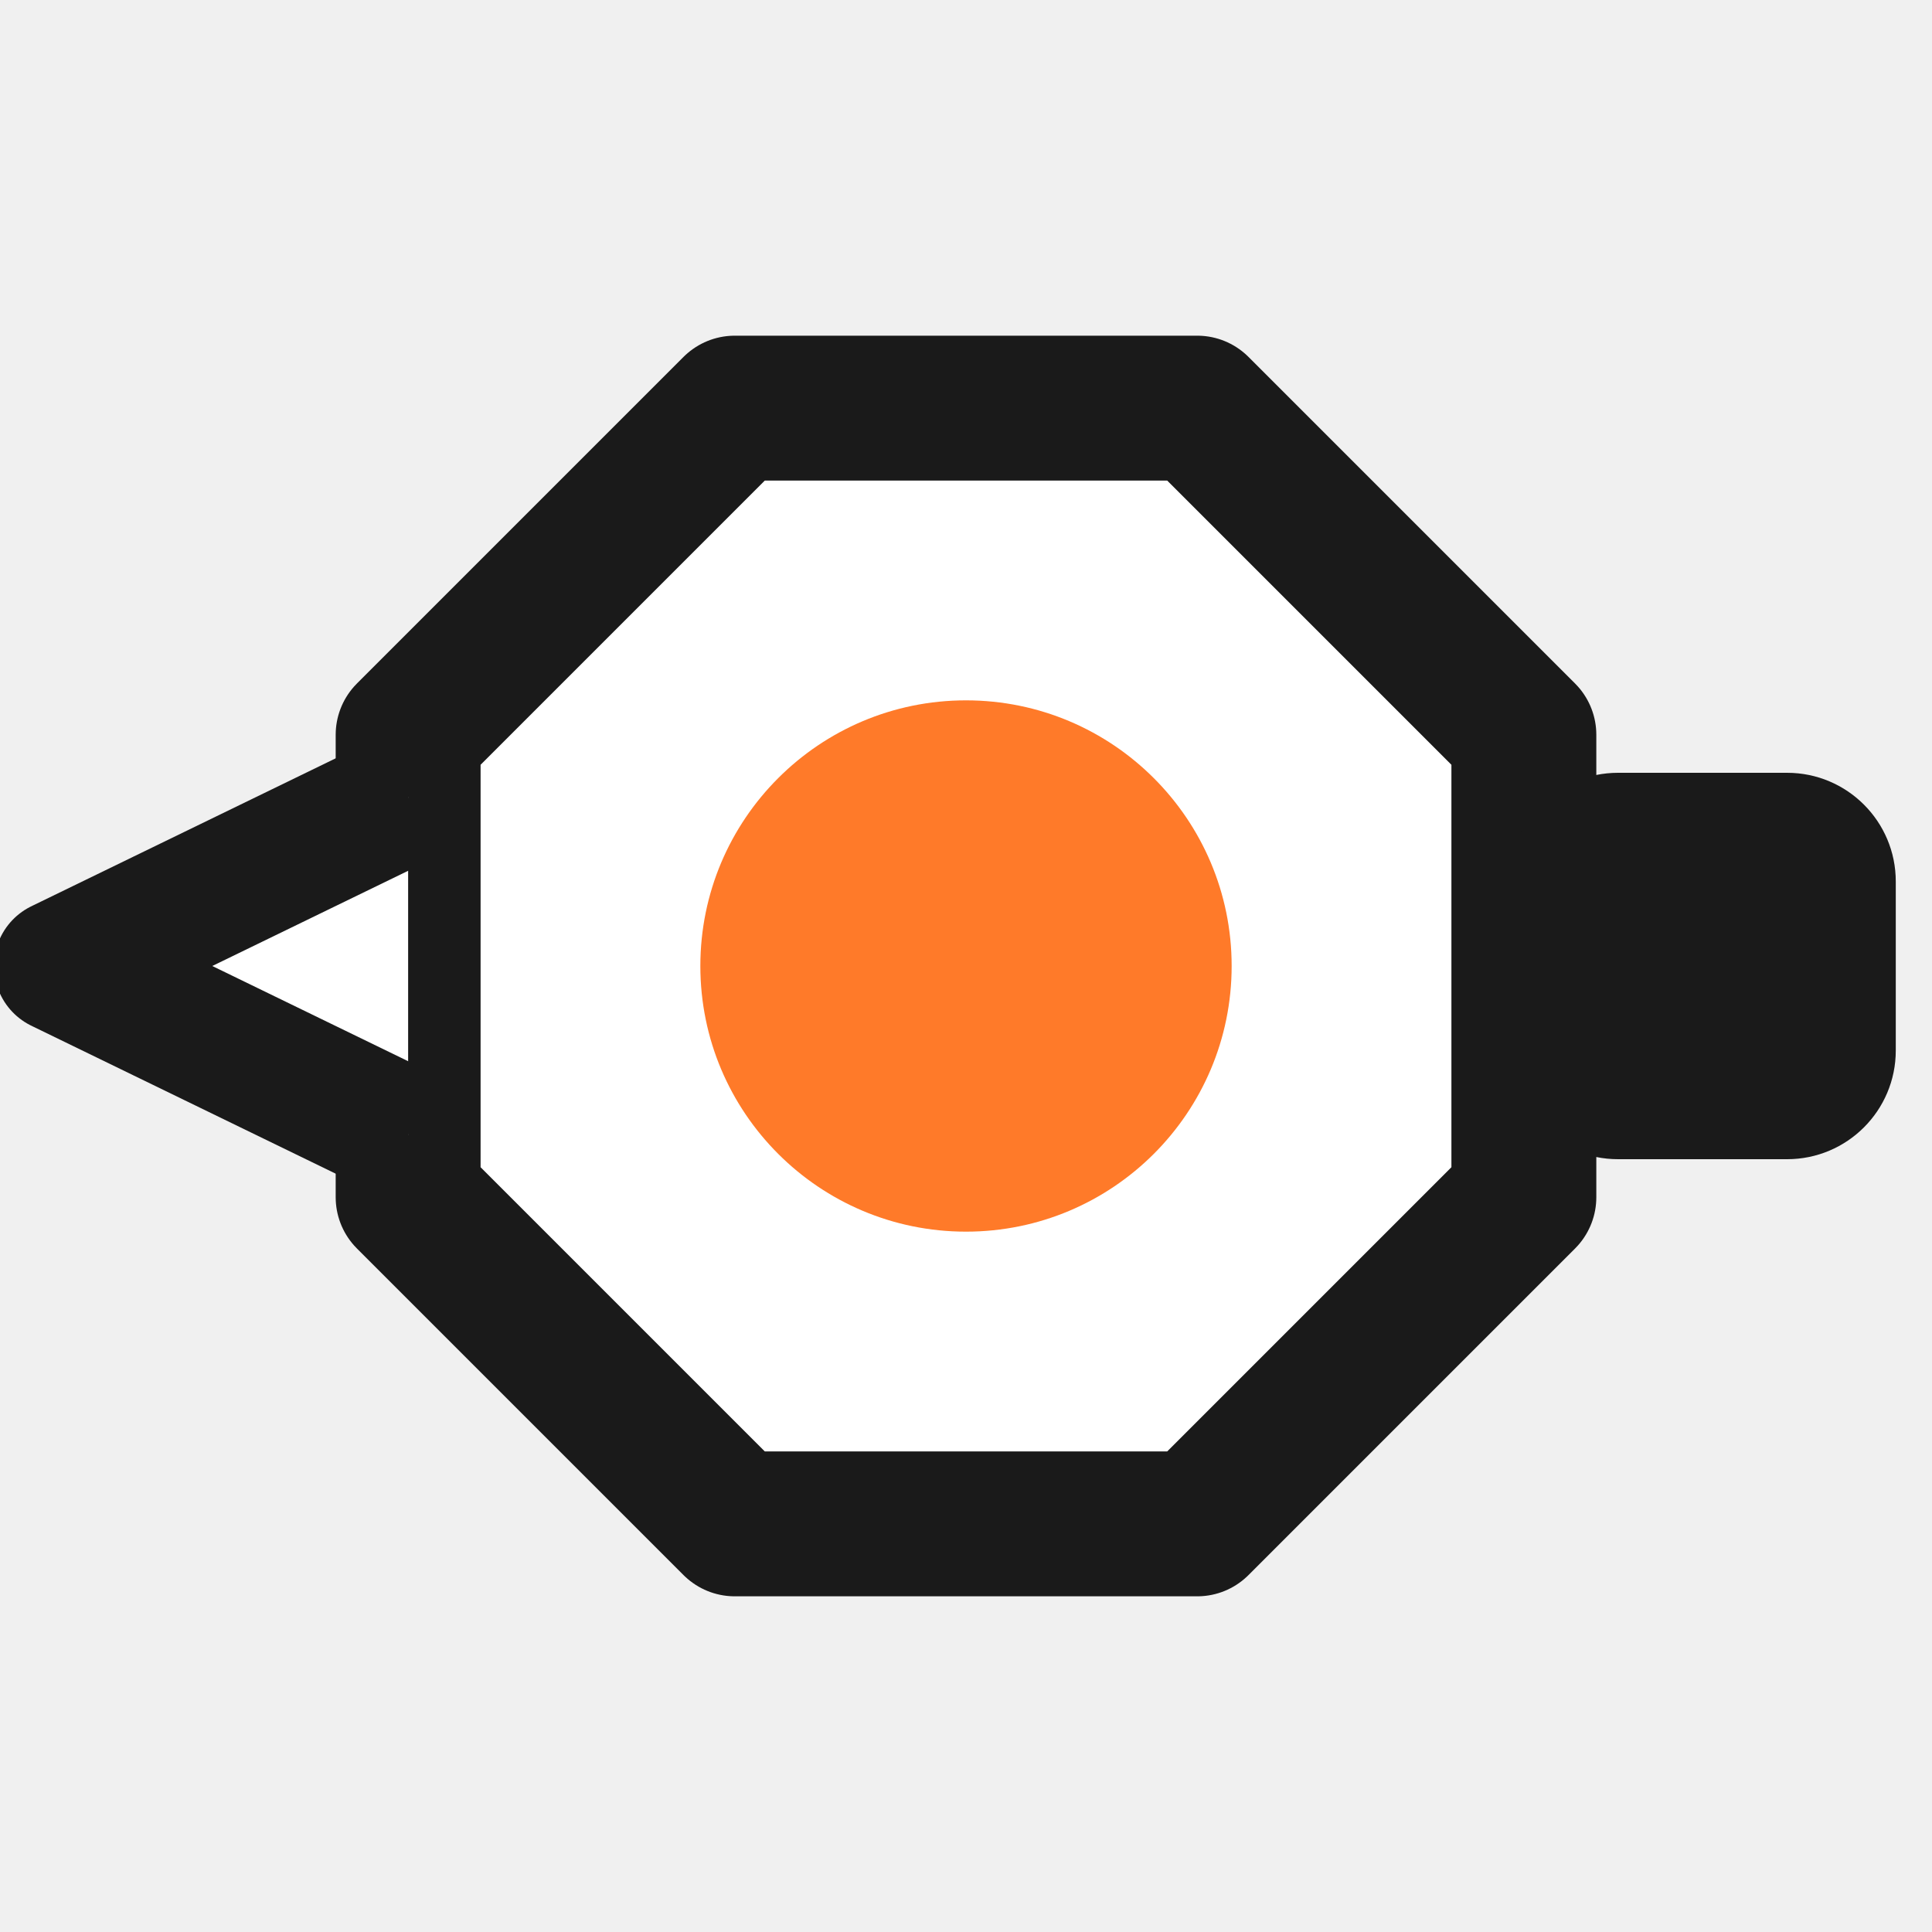
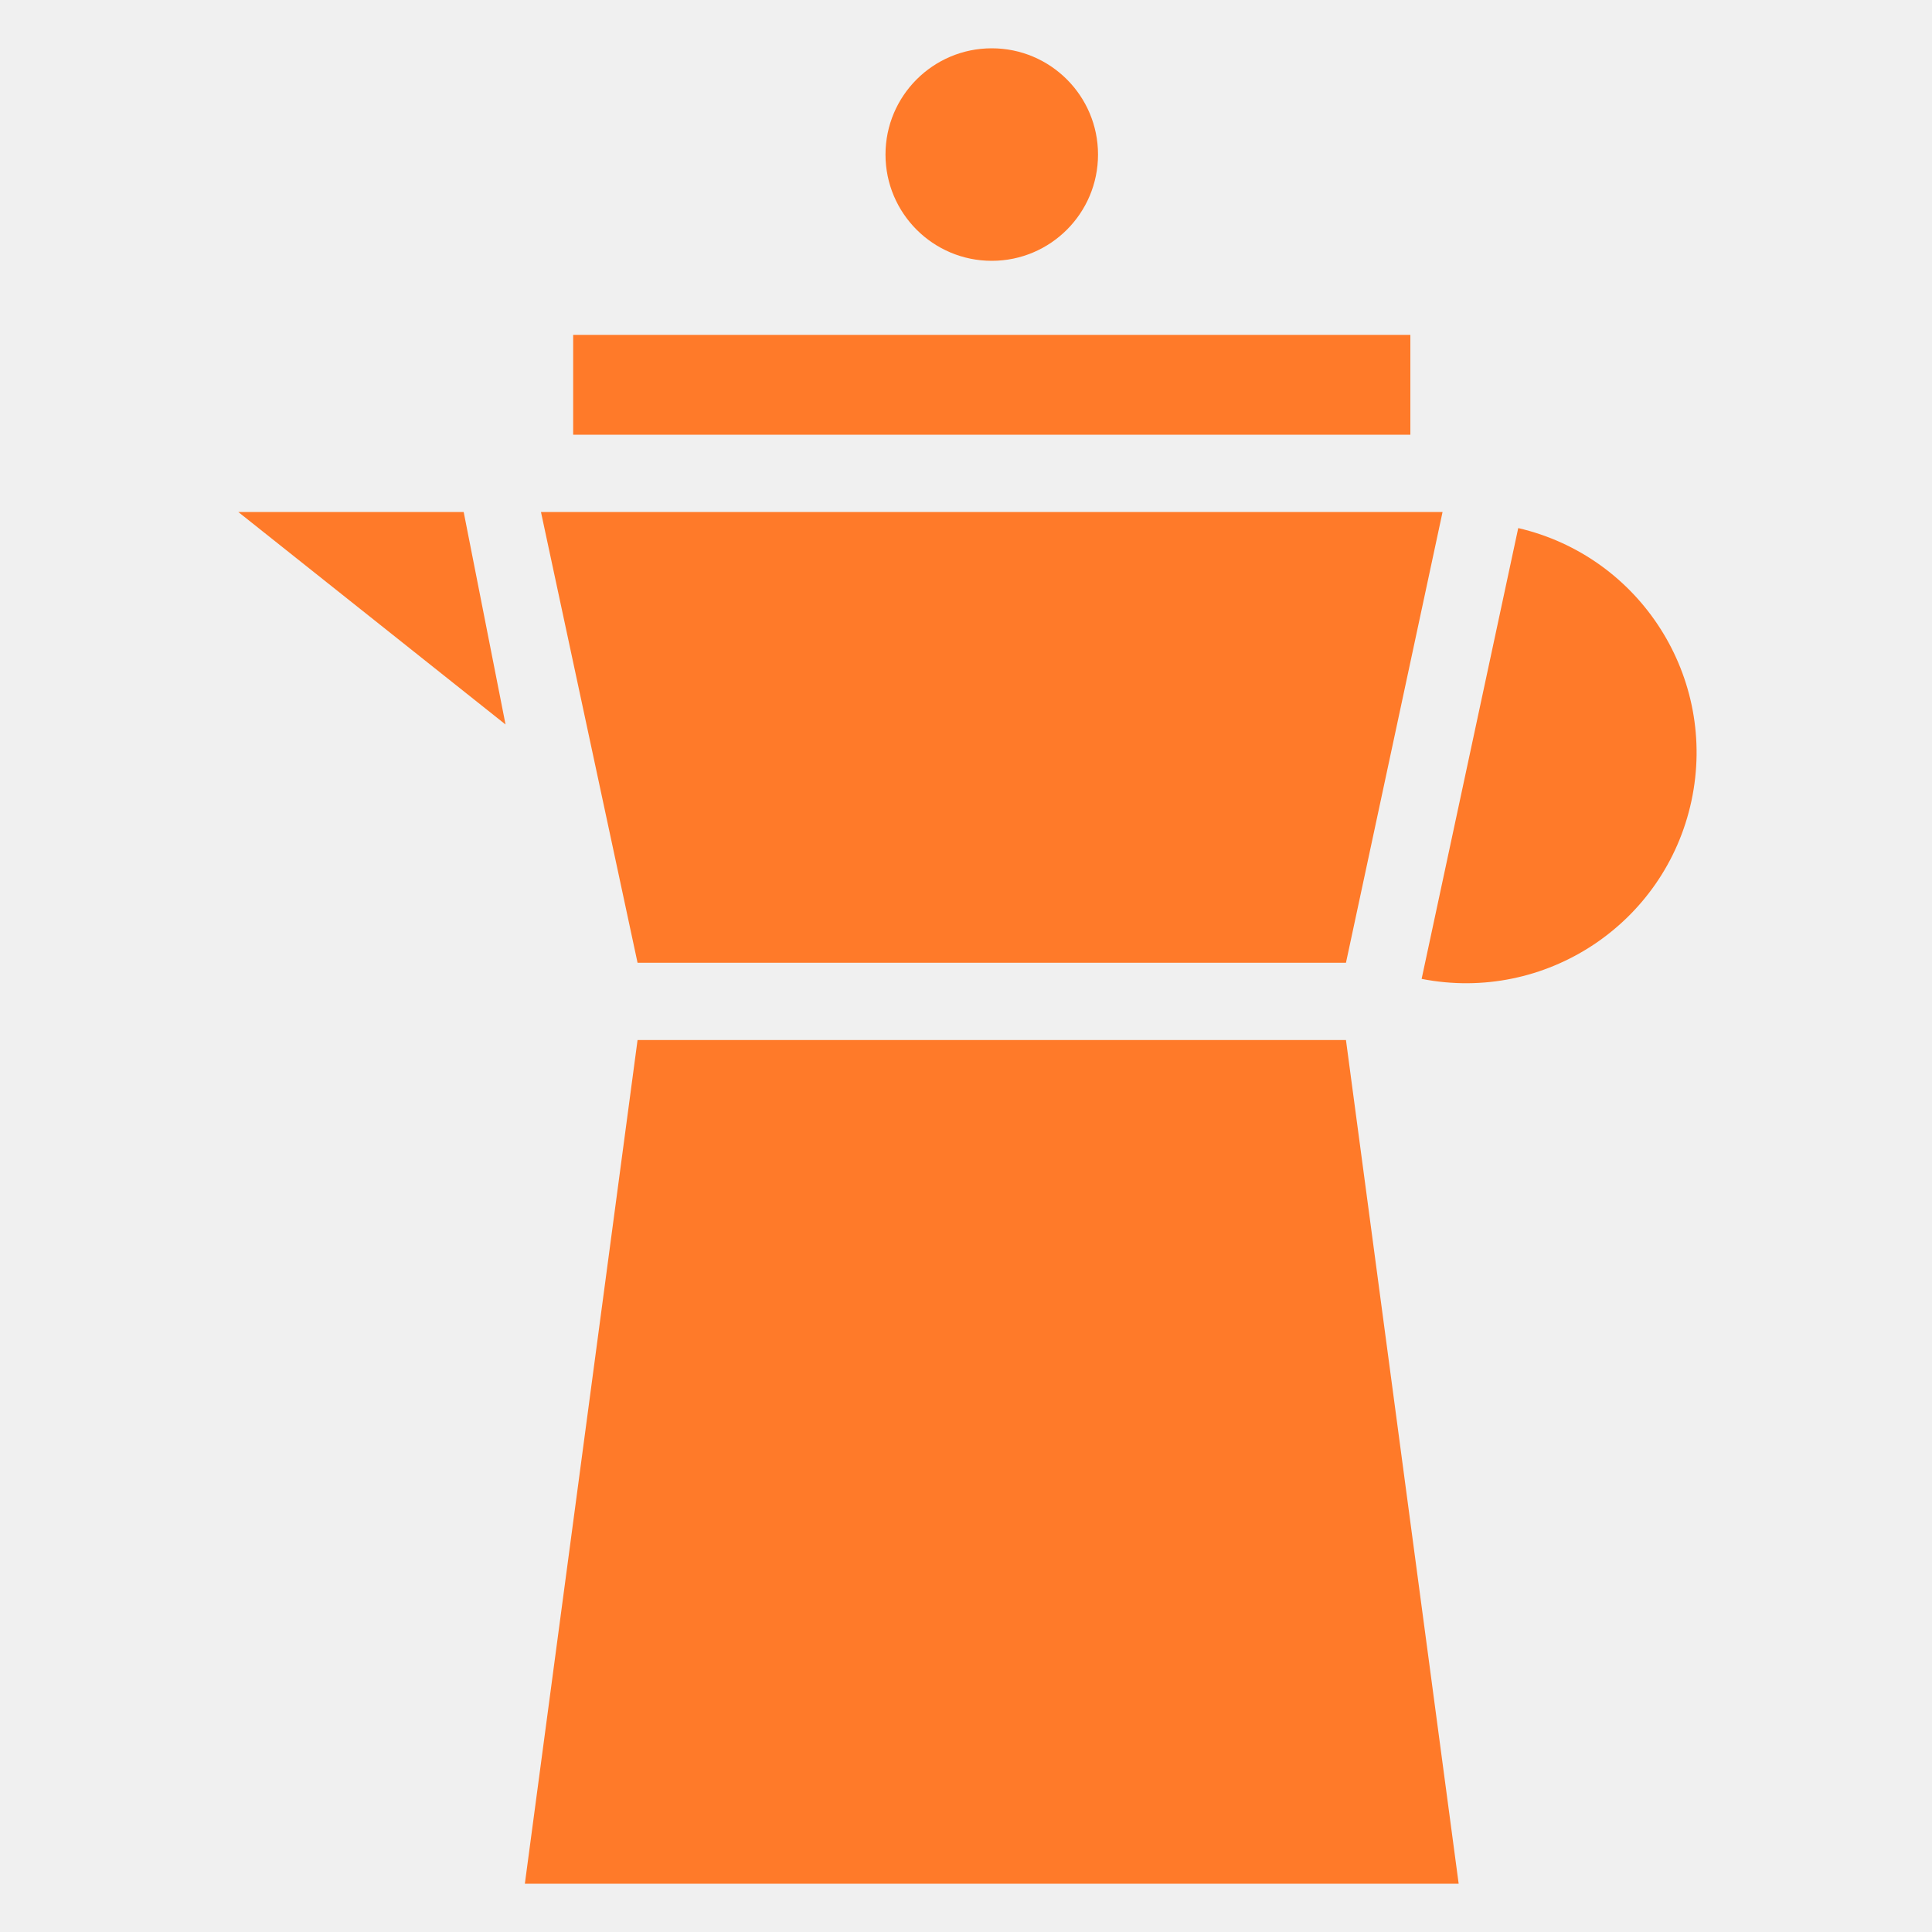
- <svg xmlns="http://www.w3.org/2000/svg" viewBox="0 0 32 32">
-   <style>
-     .k { fill: #1A1A1A; } .ks { stroke: #1A1A1A; } .p { fill: #FFFFFF; }
-     @media (prefers-color-scheme: dark) { .k { fill: #F3F1EA; } .ks { stroke: #F3F1EA; } .p { fill: #1A1A1A; } }
-   </style>
-   <path class="p ks" d="M25.24 19.83 L19.83 25.24 L12.17 25.24 L6.76 19.83 L6.76 12.17 L12.17 6.76 L19.83 6.76 L25.24 12.17 Z" stroke-width="2.4" stroke-linejoin="round" />
-   <path class="p ks" d="M6.76 13.2 L1 16 L6.76 18.8" stroke-width="2.2" stroke-linejoin="round" />
-   <rect class="k" x="25" y="12.8" width="6.4" height="6.4" rx="1.8" />
-   <circle cx="16" cy="16" r="4.4" fill="#FF7A29" />
+ <svg xmlns="http://www.w3.org/2000/svg" viewBox="1.9 1.5 60 60">
+   <path fill="#FF7A29" d="M29.4 6.3a3.3 3.3 0 1 0 6.6 0a3.3 3.3 0 1 0 -6.6 0ZM19.7 11.9 L45.7 11.9 L45.7 15 L19.7 15ZM18.7 17.4 L46.7 17.4 L43.7 31.4 L21.7 31.4ZM9.3 17.4 L16.3 17.4 L17.6 24ZM49.05 17.9 A7.16 7.16 0 0 1 46.05 31.9ZM21.7 33.8 L43.7 33.8 L47.2 60 L18.2 60Z" />
</svg>
